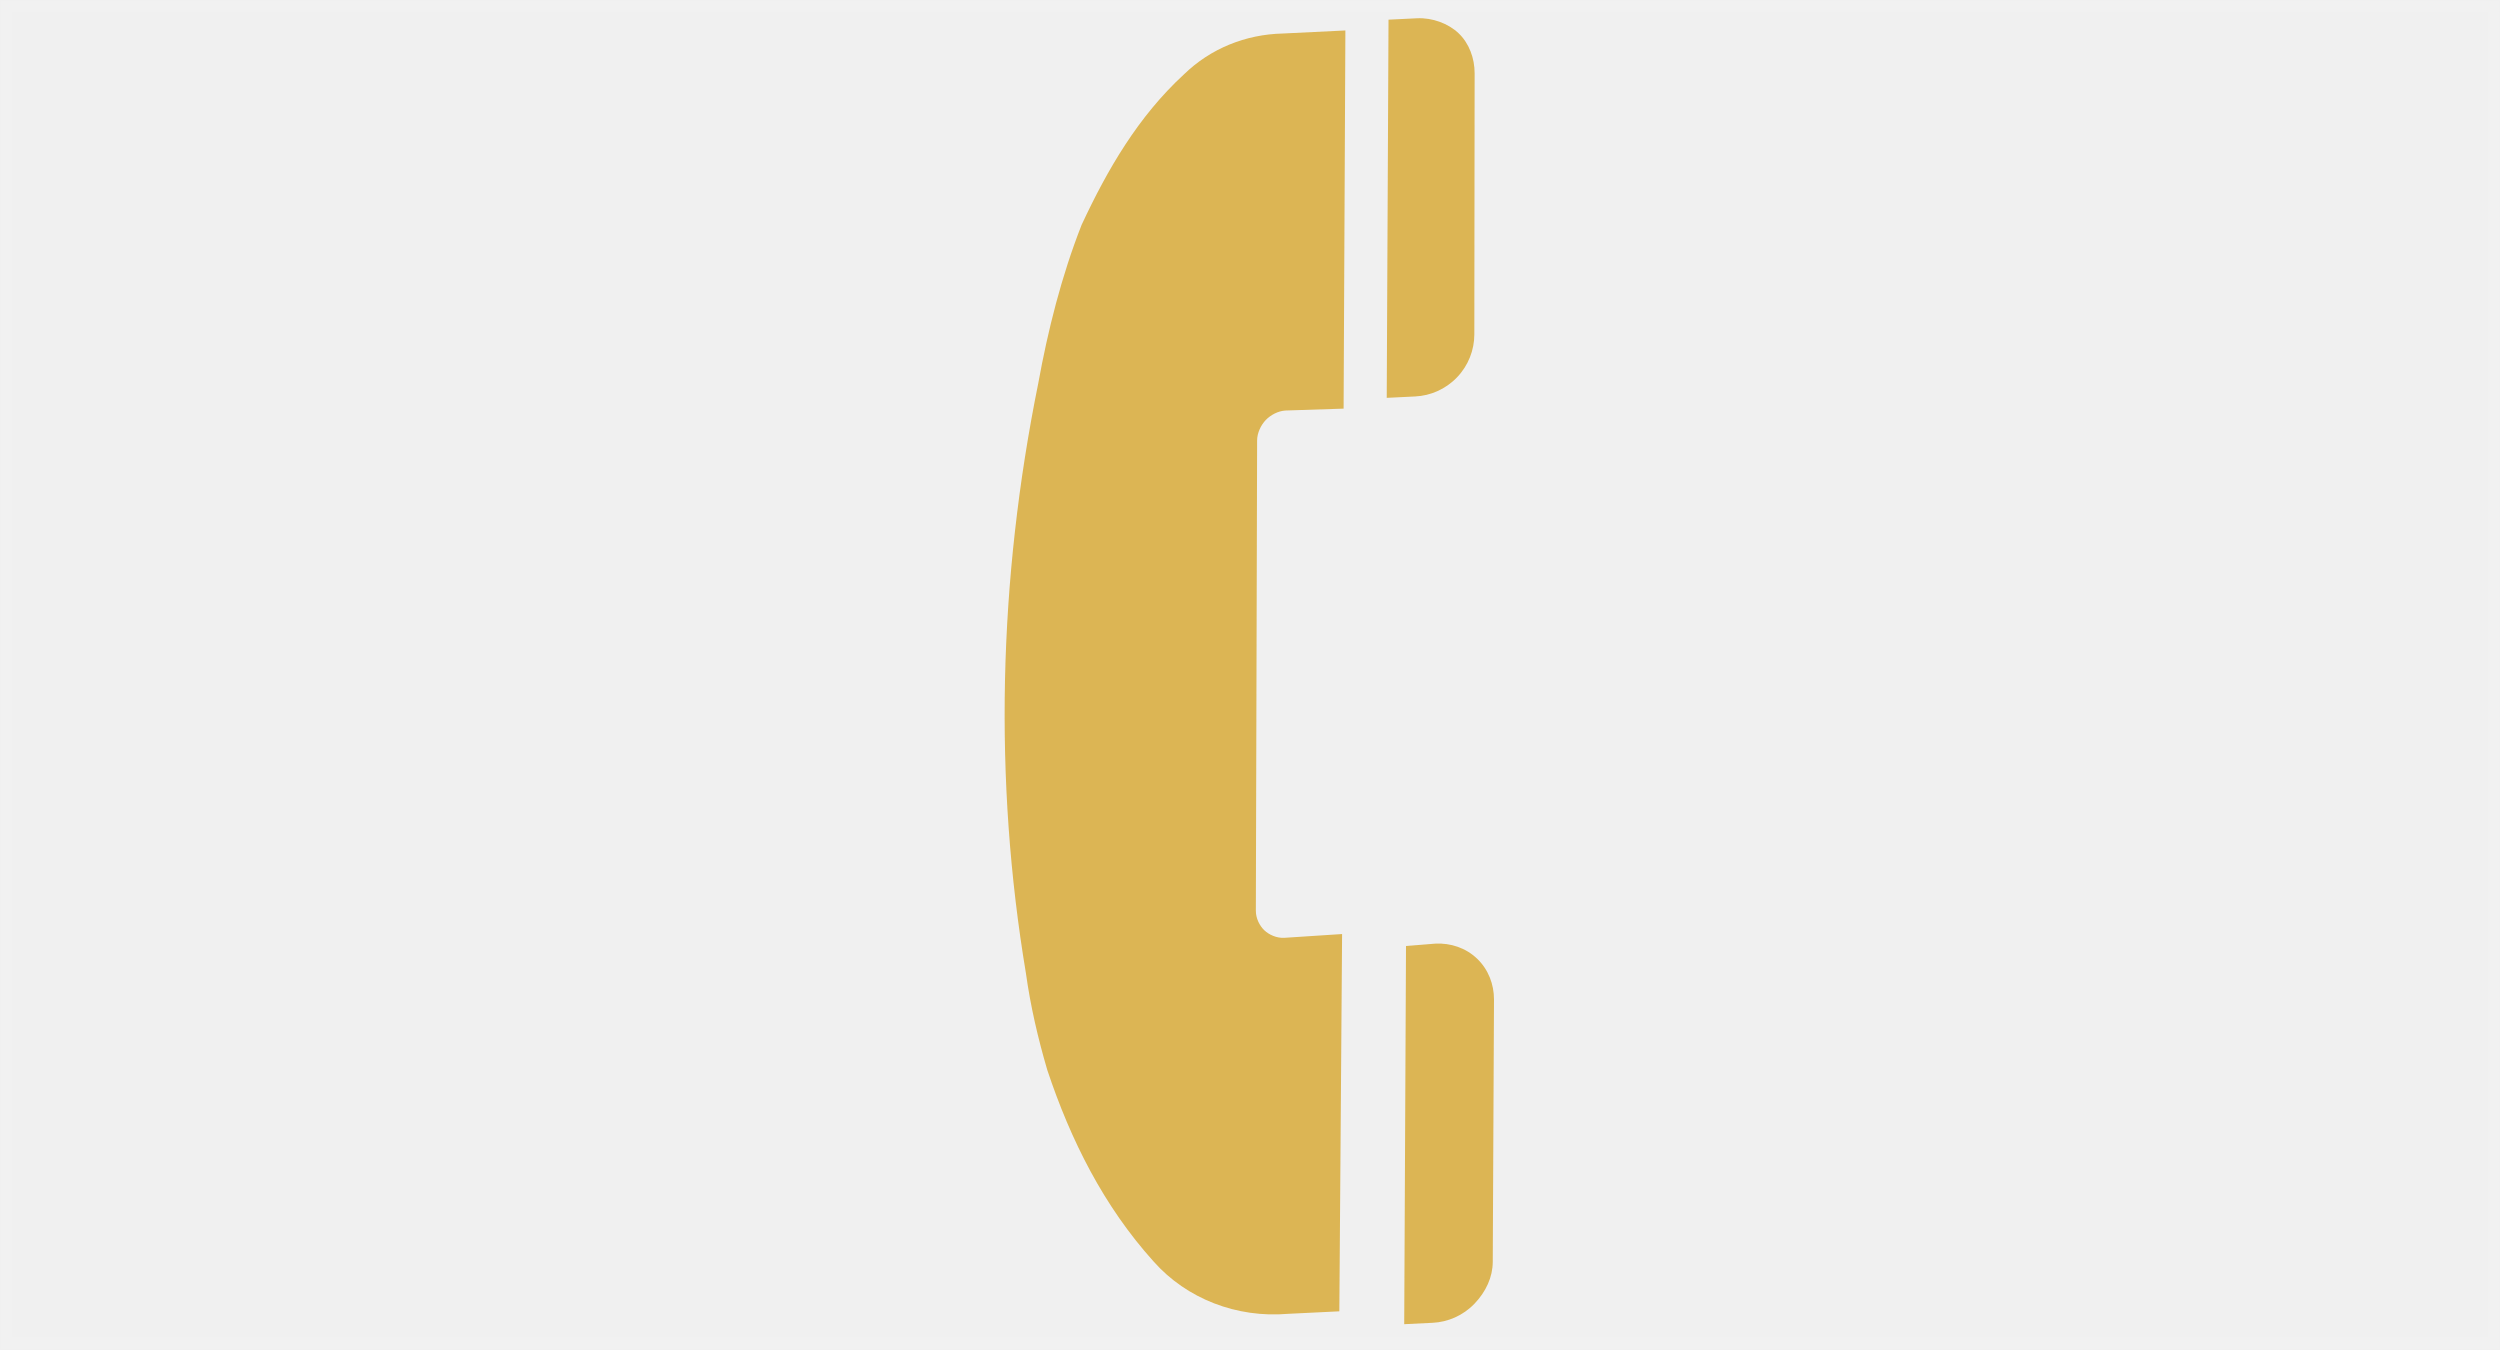
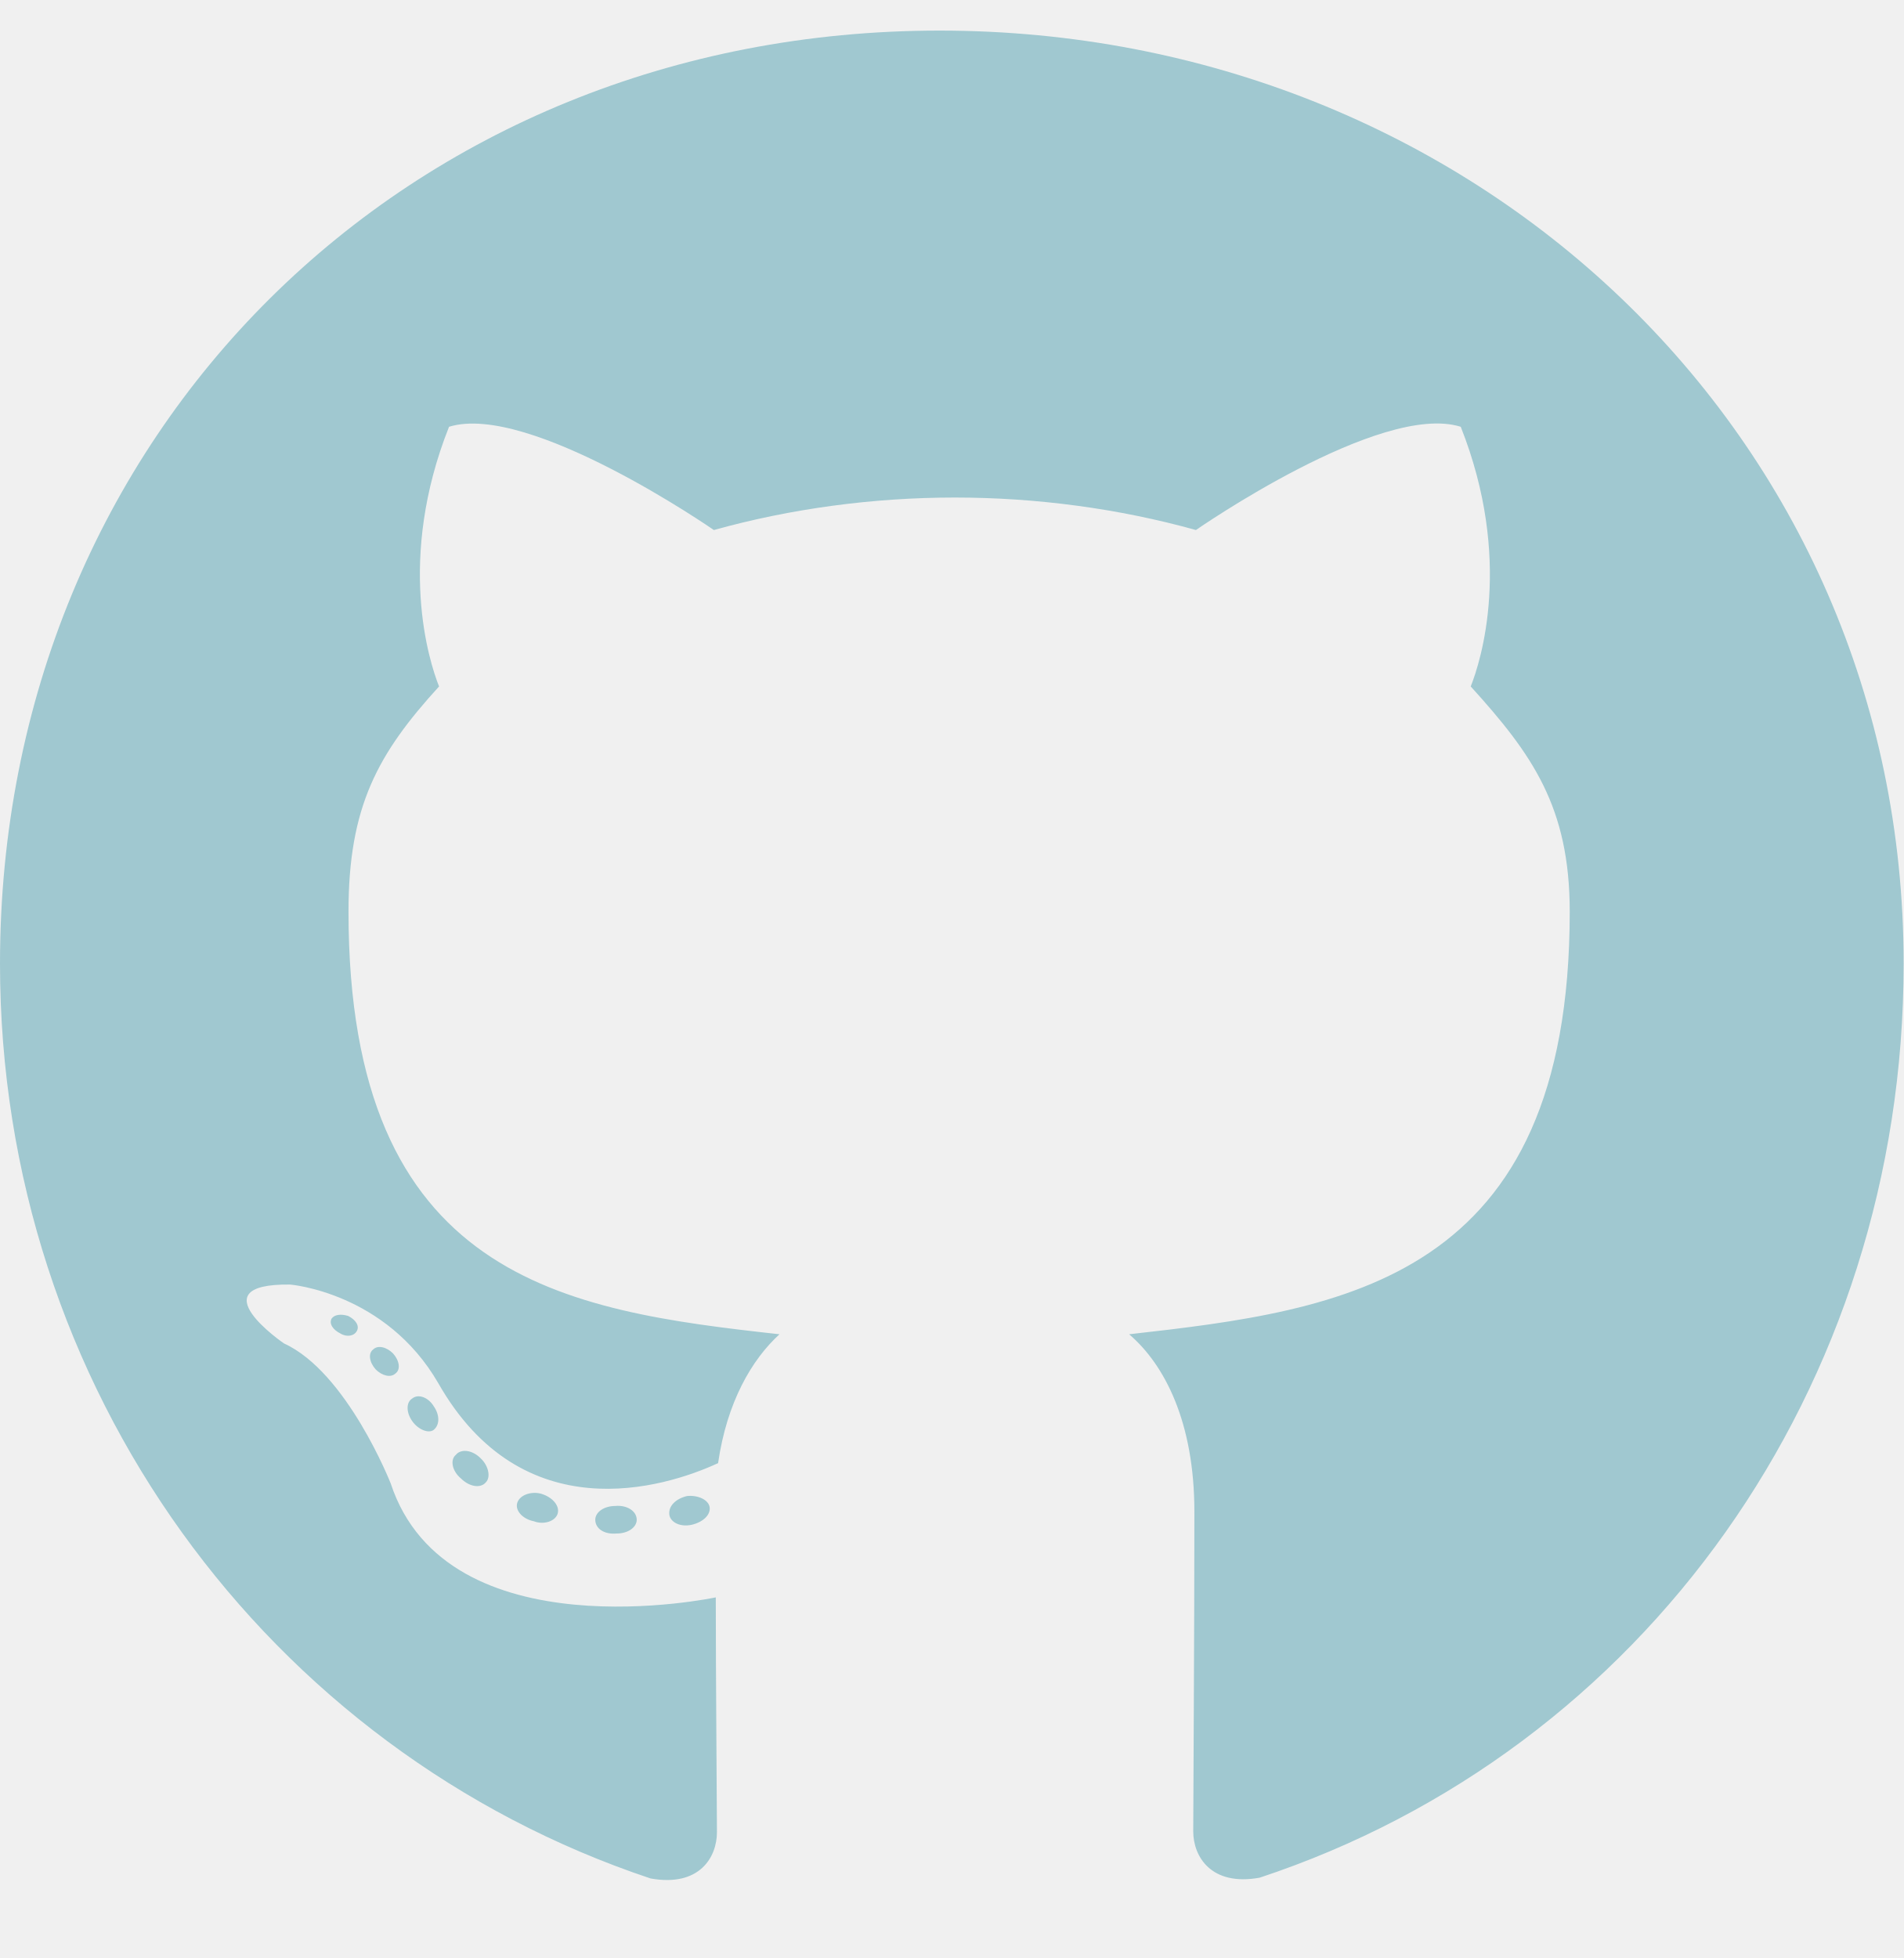
- <svg xmlns="http://www.w3.org/2000/svg" width="1008" height="544" xml:space="preserve" overflow="hidden">
-   <g transform="translate(-3730 631)">
-     <path d="M4300.61-471.149C4306.74-471.448 4312.87-474.045 4317.48-478.867 4322.1-483.688 4324.42-489.93 4324.45-496.06L4324.57-601.4C4324.59-607.529 4322.33-613.547 4318.14-617.556 4313.95-621.565 4307.46-623.929 4301.33-623.63L4289.85-623.07 4289.13-470.588 4300.61-471.149Z" fill="#DCB554" fill-rule="evenodd" />
-     <path d="M4247.78-252.87C4244.72-252.72 4241.67-254.103 4239.76-255.925 4237.86-257.747 4236.34-260.738 4236.36-263.803L4236.87-453.428C4236.88-456.493 4238.43-459.633 4240.35-461.642 4242.27-463.651 4245.34-465.333 4248.4-465.482L4271.74-466.239 4272.46-618.72C4262.52-618.235 4253.33-617.786 4247.21-617.487 4232.29-617.142 4218.1-611.47 4207.34-600.986 4188.9-583.999 4176.55-562.712 4166.12-540.37 4157.99-519.672 4152.53-497.956 4148.6-476.315 4132.54-397.009 4130.63-316.479 4143.65-238.594 4145.5-225.278 4148.5-212.401 4152.27-199.562 4161.7-171.295 4174.96-144.747 4195.13-122.367 4208.45-107.313 4228.69-99.491 4249.36-101.266L4270.02-102.275 4271.13-254.392 4247.78-252.87Z" fill="#DCB554" fill-rule="evenodd" />
-     <path d="M4331.88-122.196 4332.38-227.937C4332.4-234.067 4330.14-240.085 4325.57-244.458 4321-248.831 4314.88-250.831 4308.76-250.532L4296.9-249.57 4296.18-97.088 4307.66-97.649C4313.78-97.948 4319.91-100.545 4324.53-105.367 4329.14-110.189 4331.85-116.066 4331.88-122.196Z" fill="#DCB554" fill-rule="evenodd" />
-     <rect x="3732.5" y="-628.5" width="1003" height="539" stroke="#FFFFFF" stroke-width="4.583" stroke-miterlimit="8" stroke-opacity="0.051" fill="none" />
+ <svg xmlns="http://www.w3.org/2000/svg" width="140" height="144" xml:space="preserve" overflow="hidden">
+   <g transform="translate(-622 -45)">
+     <path d="M46.659 111.769C46.659 112.331 46.013 112.781 45.197 112.781 44.269 112.866 43.622 112.416 43.622 111.769 43.622 111.206 44.269 110.756 45.084 110.756 45.928 110.672 46.659 111.122 46.659 111.769ZM37.913 110.503C37.716 111.066 38.278 111.713 39.122 111.881 39.853 112.162 40.697 111.881 40.866 111.319 41.034 110.756 40.5 110.109 39.656 109.856 38.925 109.659 38.109 109.941 37.913 110.503ZM50.344 110.025C49.528 110.222 48.966 110.756 49.05 111.403 49.134 111.966 49.866 112.331 50.709 112.134 51.525 111.938 52.087 111.403 52.003 110.841 51.919 110.306 51.159 109.941 50.344 110.025ZM68.85 2.25C29.841 2.25 0 31.866 0 70.875 0 102.066 19.631 128.756 47.672 138.15 51.272 138.797 52.538 136.575 52.538 134.747 52.538 133.003 52.453 123.384 52.453 117.478 52.453 117.478 32.766 121.697 28.631 109.097 28.631 109.097 25.425 100.912 20.812 98.803 20.812 98.803 14.372 94.388 21.262 94.472 21.262 94.472 28.266 95.034 32.119 101.728 38.278 112.584 48.6 109.463 52.622 107.606 53.269 103.106 55.097 99.984 57.122 98.128 41.4 96.384 25.538 94.106 25.538 67.05 25.538 59.316 27.675 55.434 32.175 50.484 31.444 48.656 29.053 41.119 32.906 31.387 38.784 29.559 52.312 38.981 52.312 38.981 57.938 37.406 63.984 36.591 69.975 36.591 75.966 36.591 82.013 37.406 87.638 38.981 87.638 38.981 101.166 29.531 107.044 31.387 110.897 41.147 108.506 48.656 107.775 50.484 112.275 55.462 115.031 59.344 115.031 67.05 115.031 94.191 98.466 96.356 82.744 98.128 85.331 100.35 87.525 104.569 87.525 111.178 87.525 120.656 87.441 132.384 87.441 134.691 87.441 136.519 88.734 138.741 92.306 138.094 120.431 128.756 139.5 102.066 139.5 70.875 139.5 31.866 107.859 2.25 68.85 2.25ZM27.337 99.253C26.972 99.534 27.056 100.181 27.534 100.716 27.984 101.166 28.631 101.362 28.997 100.997 29.363 100.716 29.278 100.069 28.8 99.534 28.35 99.084 27.703 98.888 27.337 99.253ZM24.3 96.975C24.103 97.341 24.384 97.791 24.947 98.072 25.397 98.353 25.959 98.269 26.156 97.875 26.353 97.509 26.072 97.059 25.509 96.778 24.947 96.609 24.497 96.694 24.3 96.975ZM33.413 106.987C32.962 107.353 33.131 108.197 33.778 108.731 34.425 109.378 35.241 109.463 35.606 109.013 35.972 108.647 35.803 107.803 35.241 107.269 34.622 106.622 33.778 106.537 33.413 106.987ZM30.206 102.853C29.756 103.134 29.756 103.866 30.206 104.513 30.656 105.159 31.416 105.441 31.781 105.159 32.231 104.794 32.231 104.062 31.781 103.416 31.387 102.769 30.656 102.487 30.206 102.853Z" fill="#A0C8D0" transform="matrix(1.00358 0 0 1 622 45)" />
  </g>
</svg>
